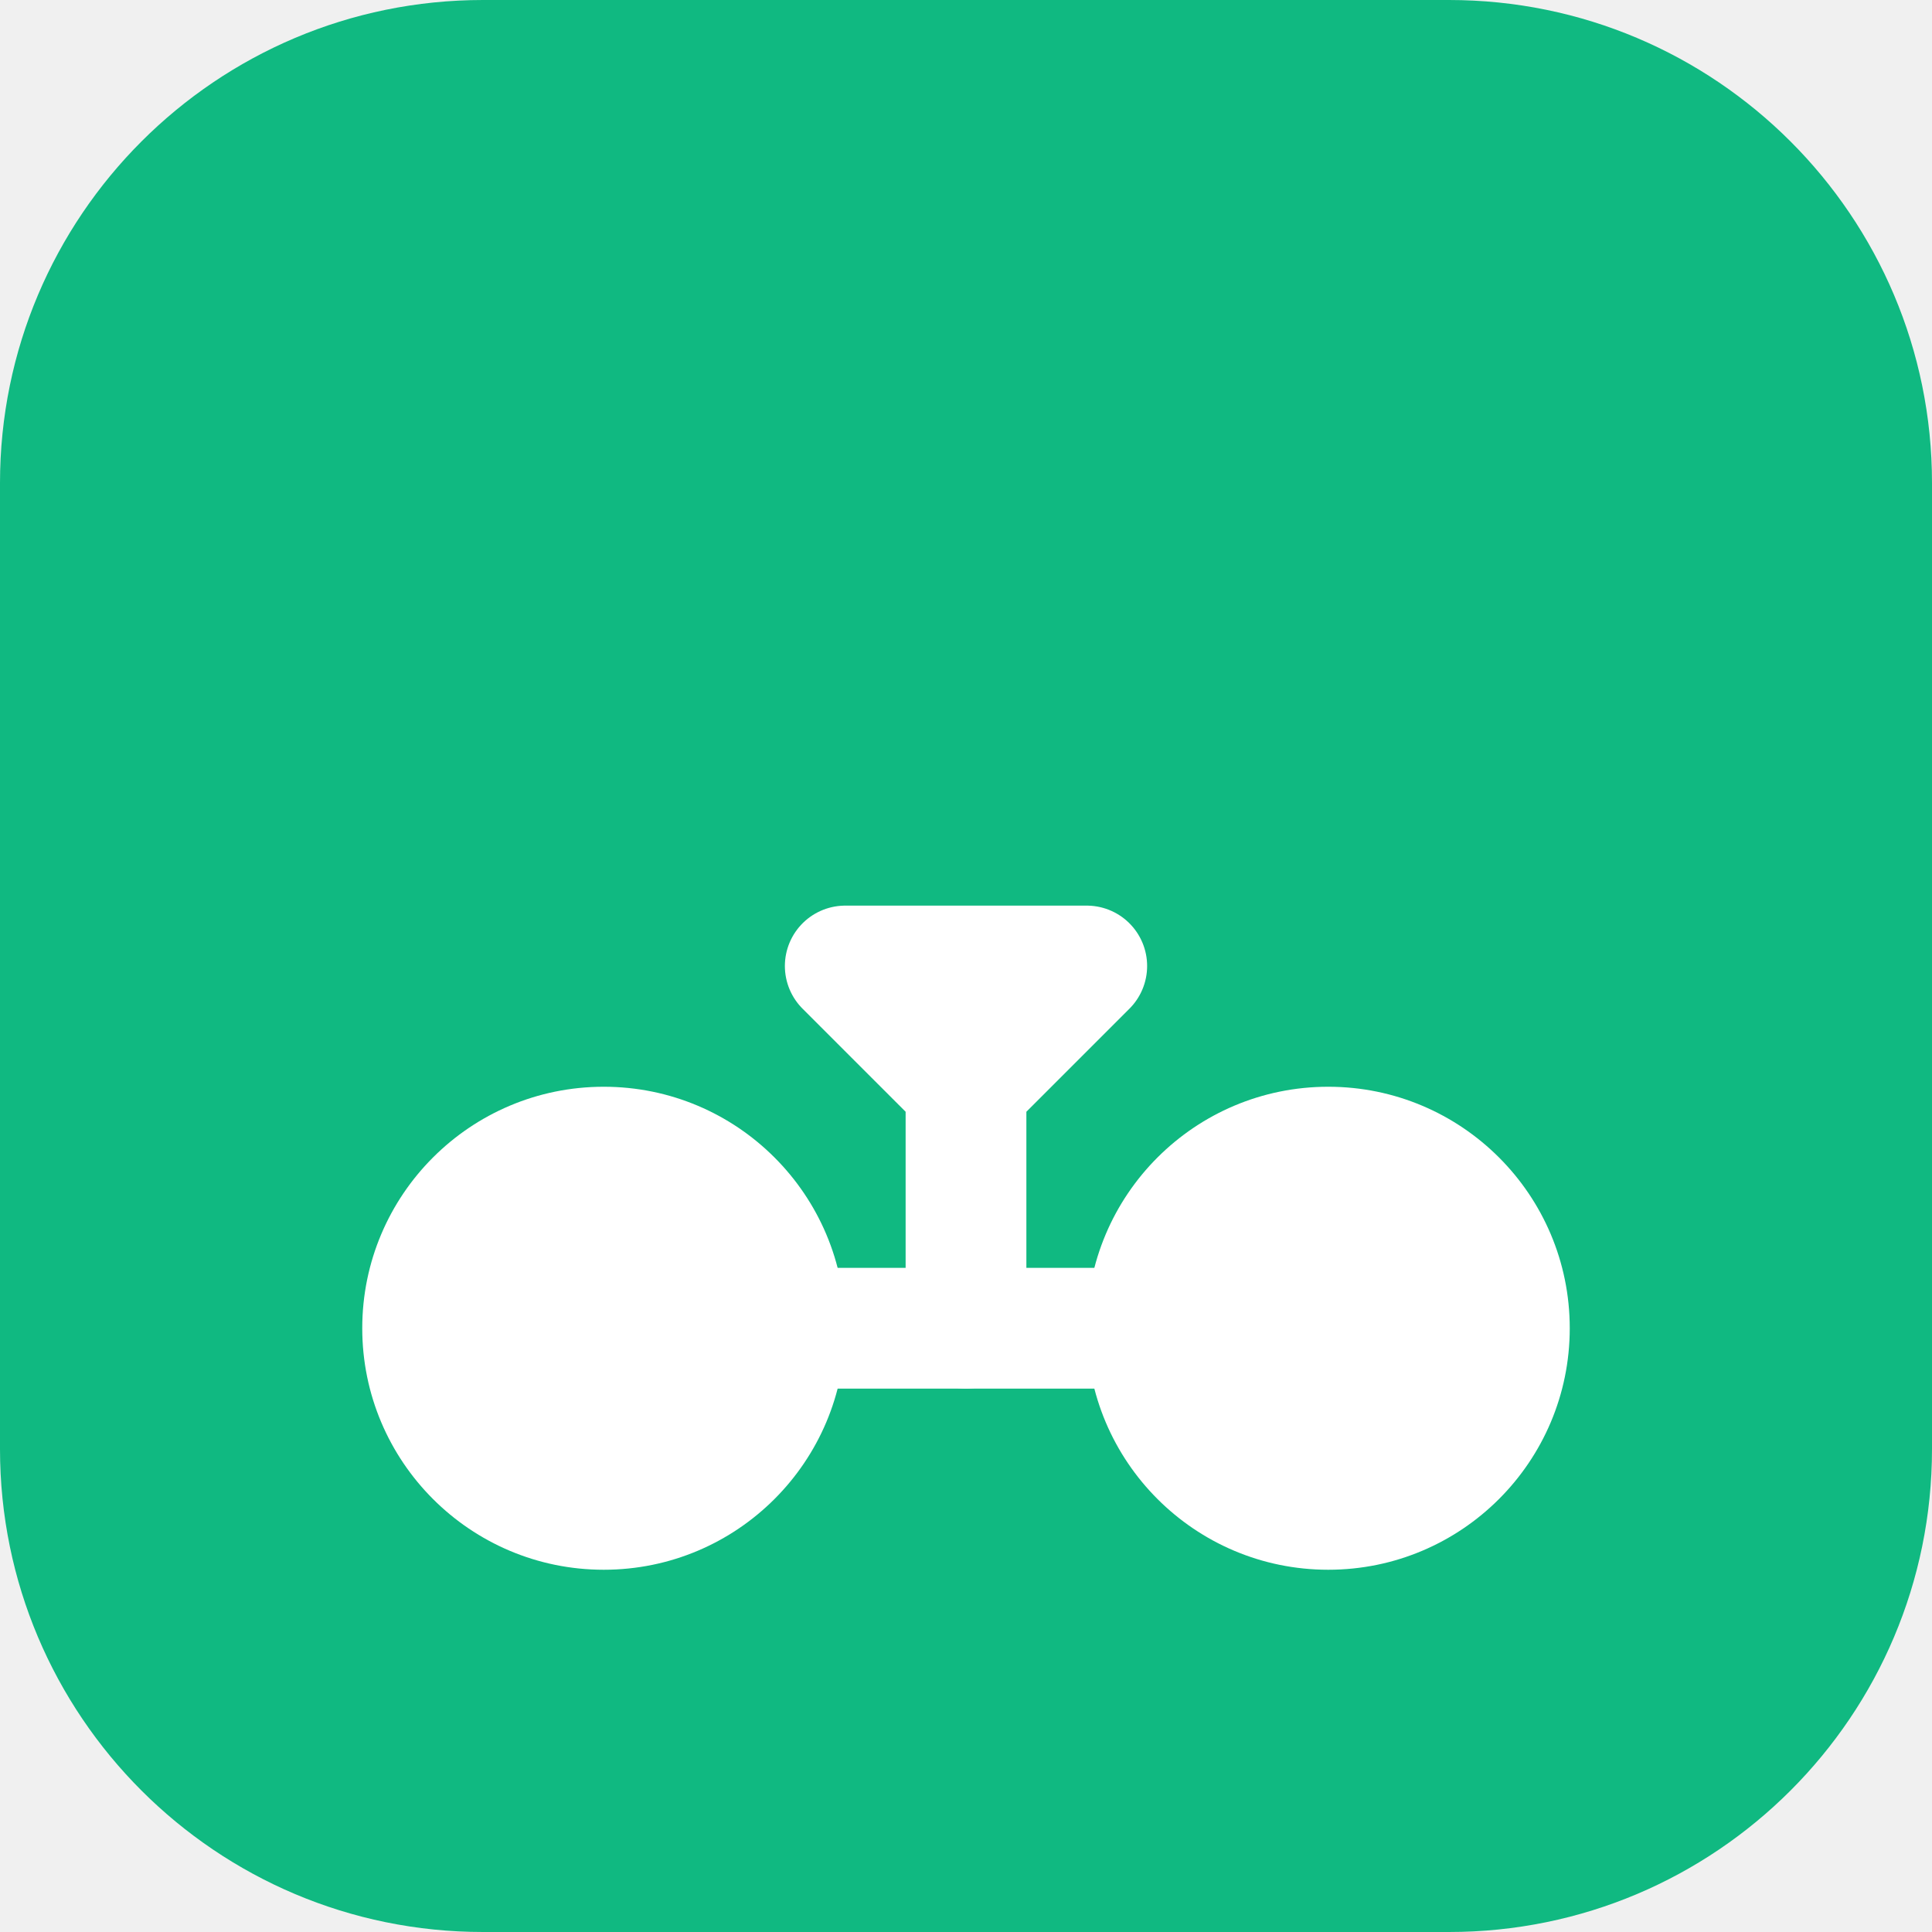
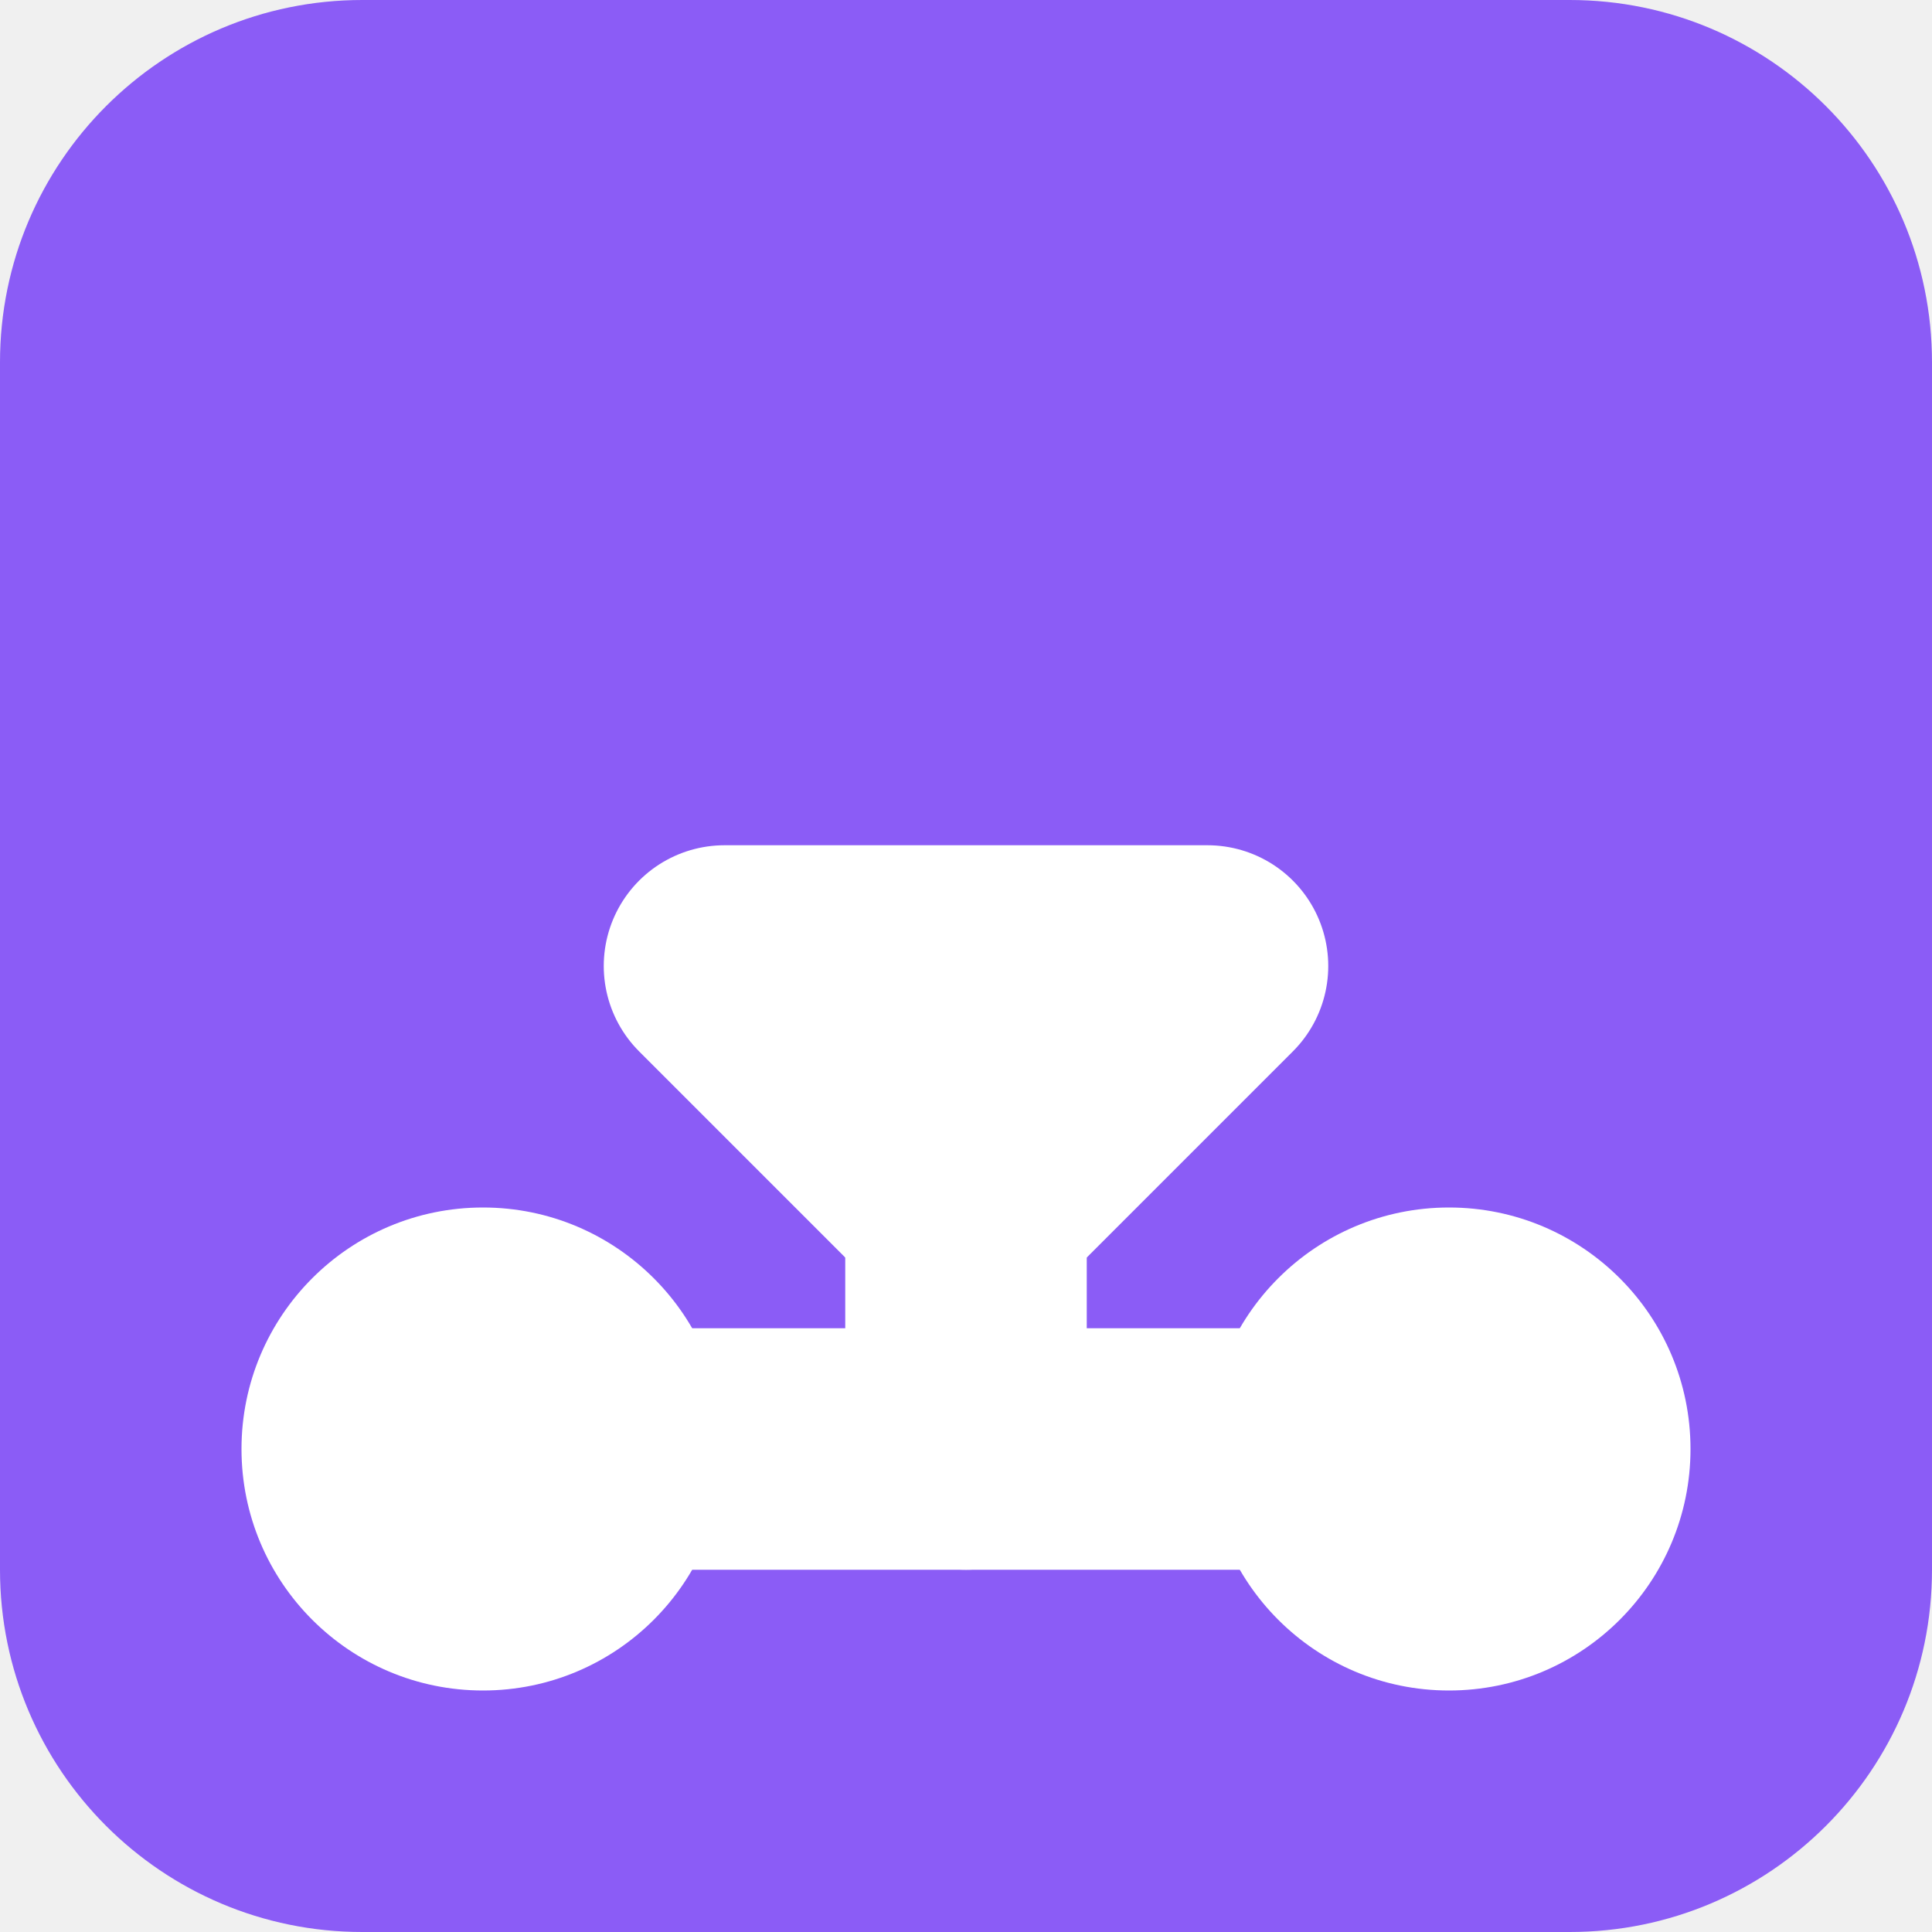
<svg xmlns="http://www.w3.org/2000/svg" viewBox="0 0 32 32" fill="none">
-   <rect width="32" height="32" rx="8" fill="#10B981" />
-   <circle cx="10" cy="22" r="4" fill="white" />
-   <circle cx="22" cy="22" r="4" fill="white" />
-   <path d="M10 22L22 22" stroke="white" stroke-width="2" stroke-linecap="round" />
-   <path d="M16 22L16 18L14 16L18 16L16 18" stroke="white" stroke-width="2" stroke-linecap="round" stroke-linejoin="round" />
+   <rect width="32" height="32" rx="6" fill="#8B5CF6" />
+   <circle cx="8" cy="24" r="4" fill="white" />
+   <circle cx="24" cy="24" r="4" fill="white" />
+   <path d="M8 24L24 24" stroke="white" stroke-width="4" stroke-linecap="round" />
+   <path d="M16 24L16 20" stroke="white" stroke-width="4" stroke-linecap="round" />
+   <path d="M16 20L12 16L20 16L16 20" stroke="white" stroke-width="4" stroke-linecap="round" stroke-linejoin="round" />
</svg>
